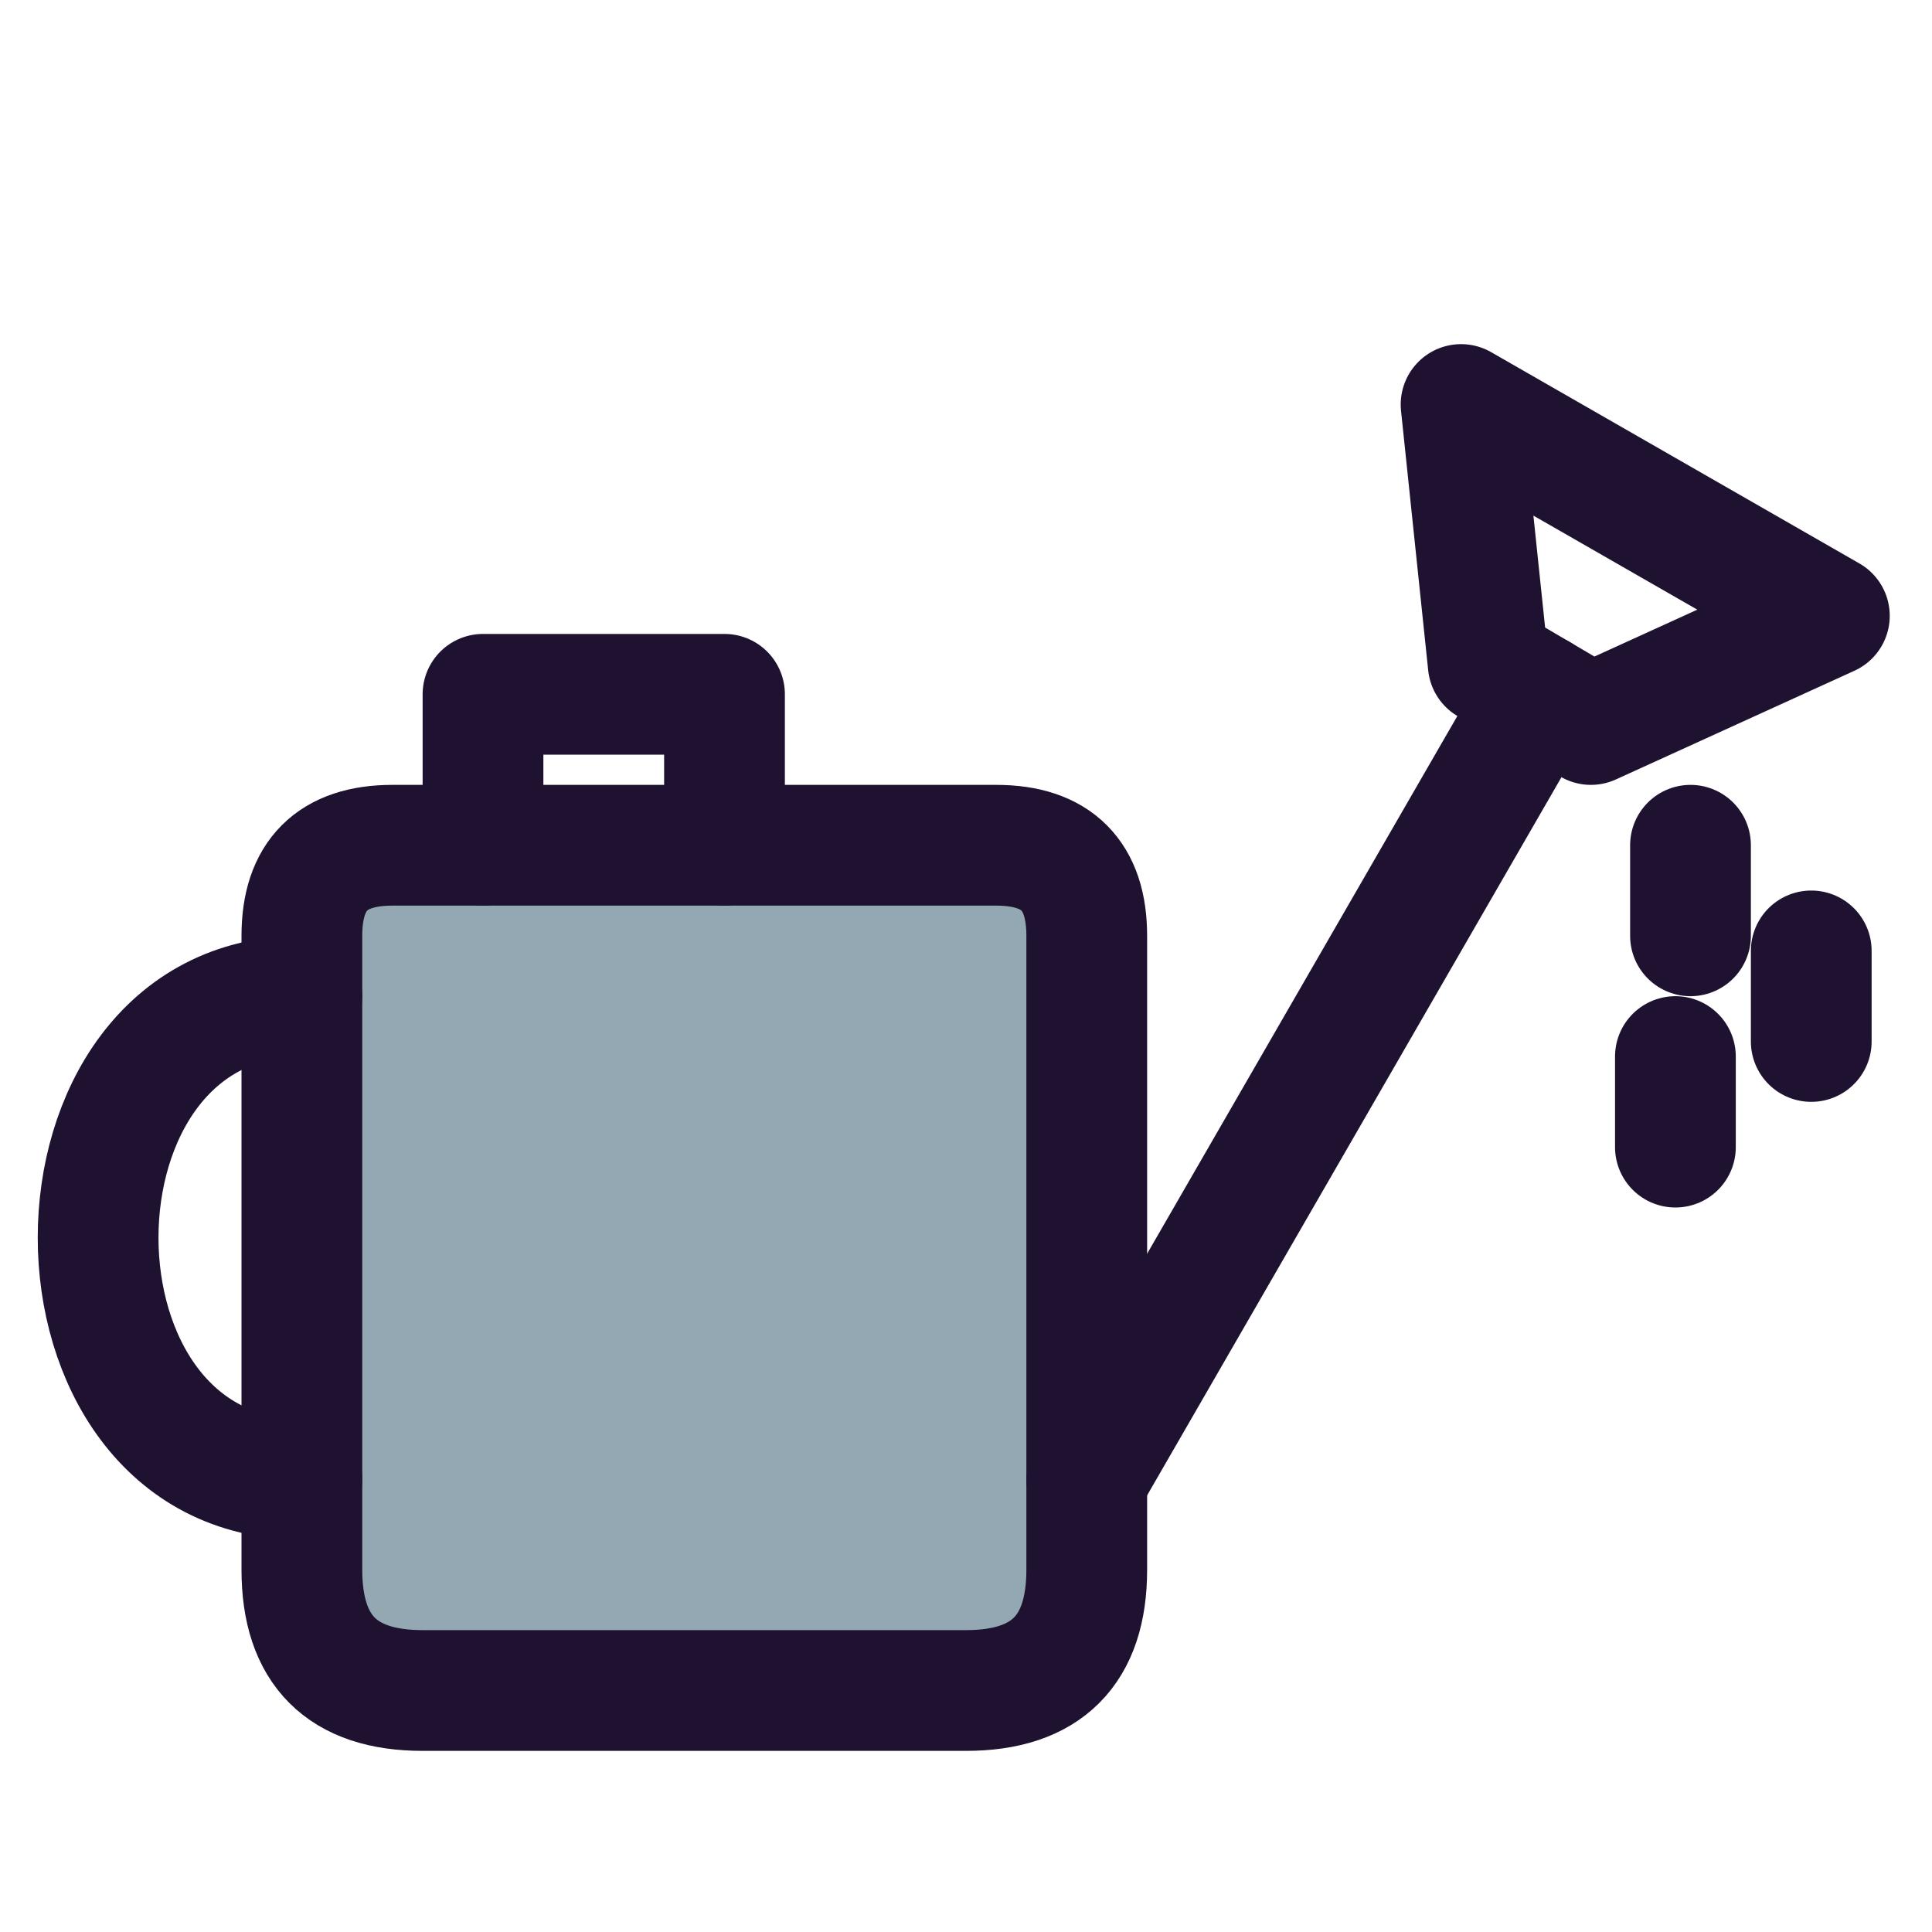
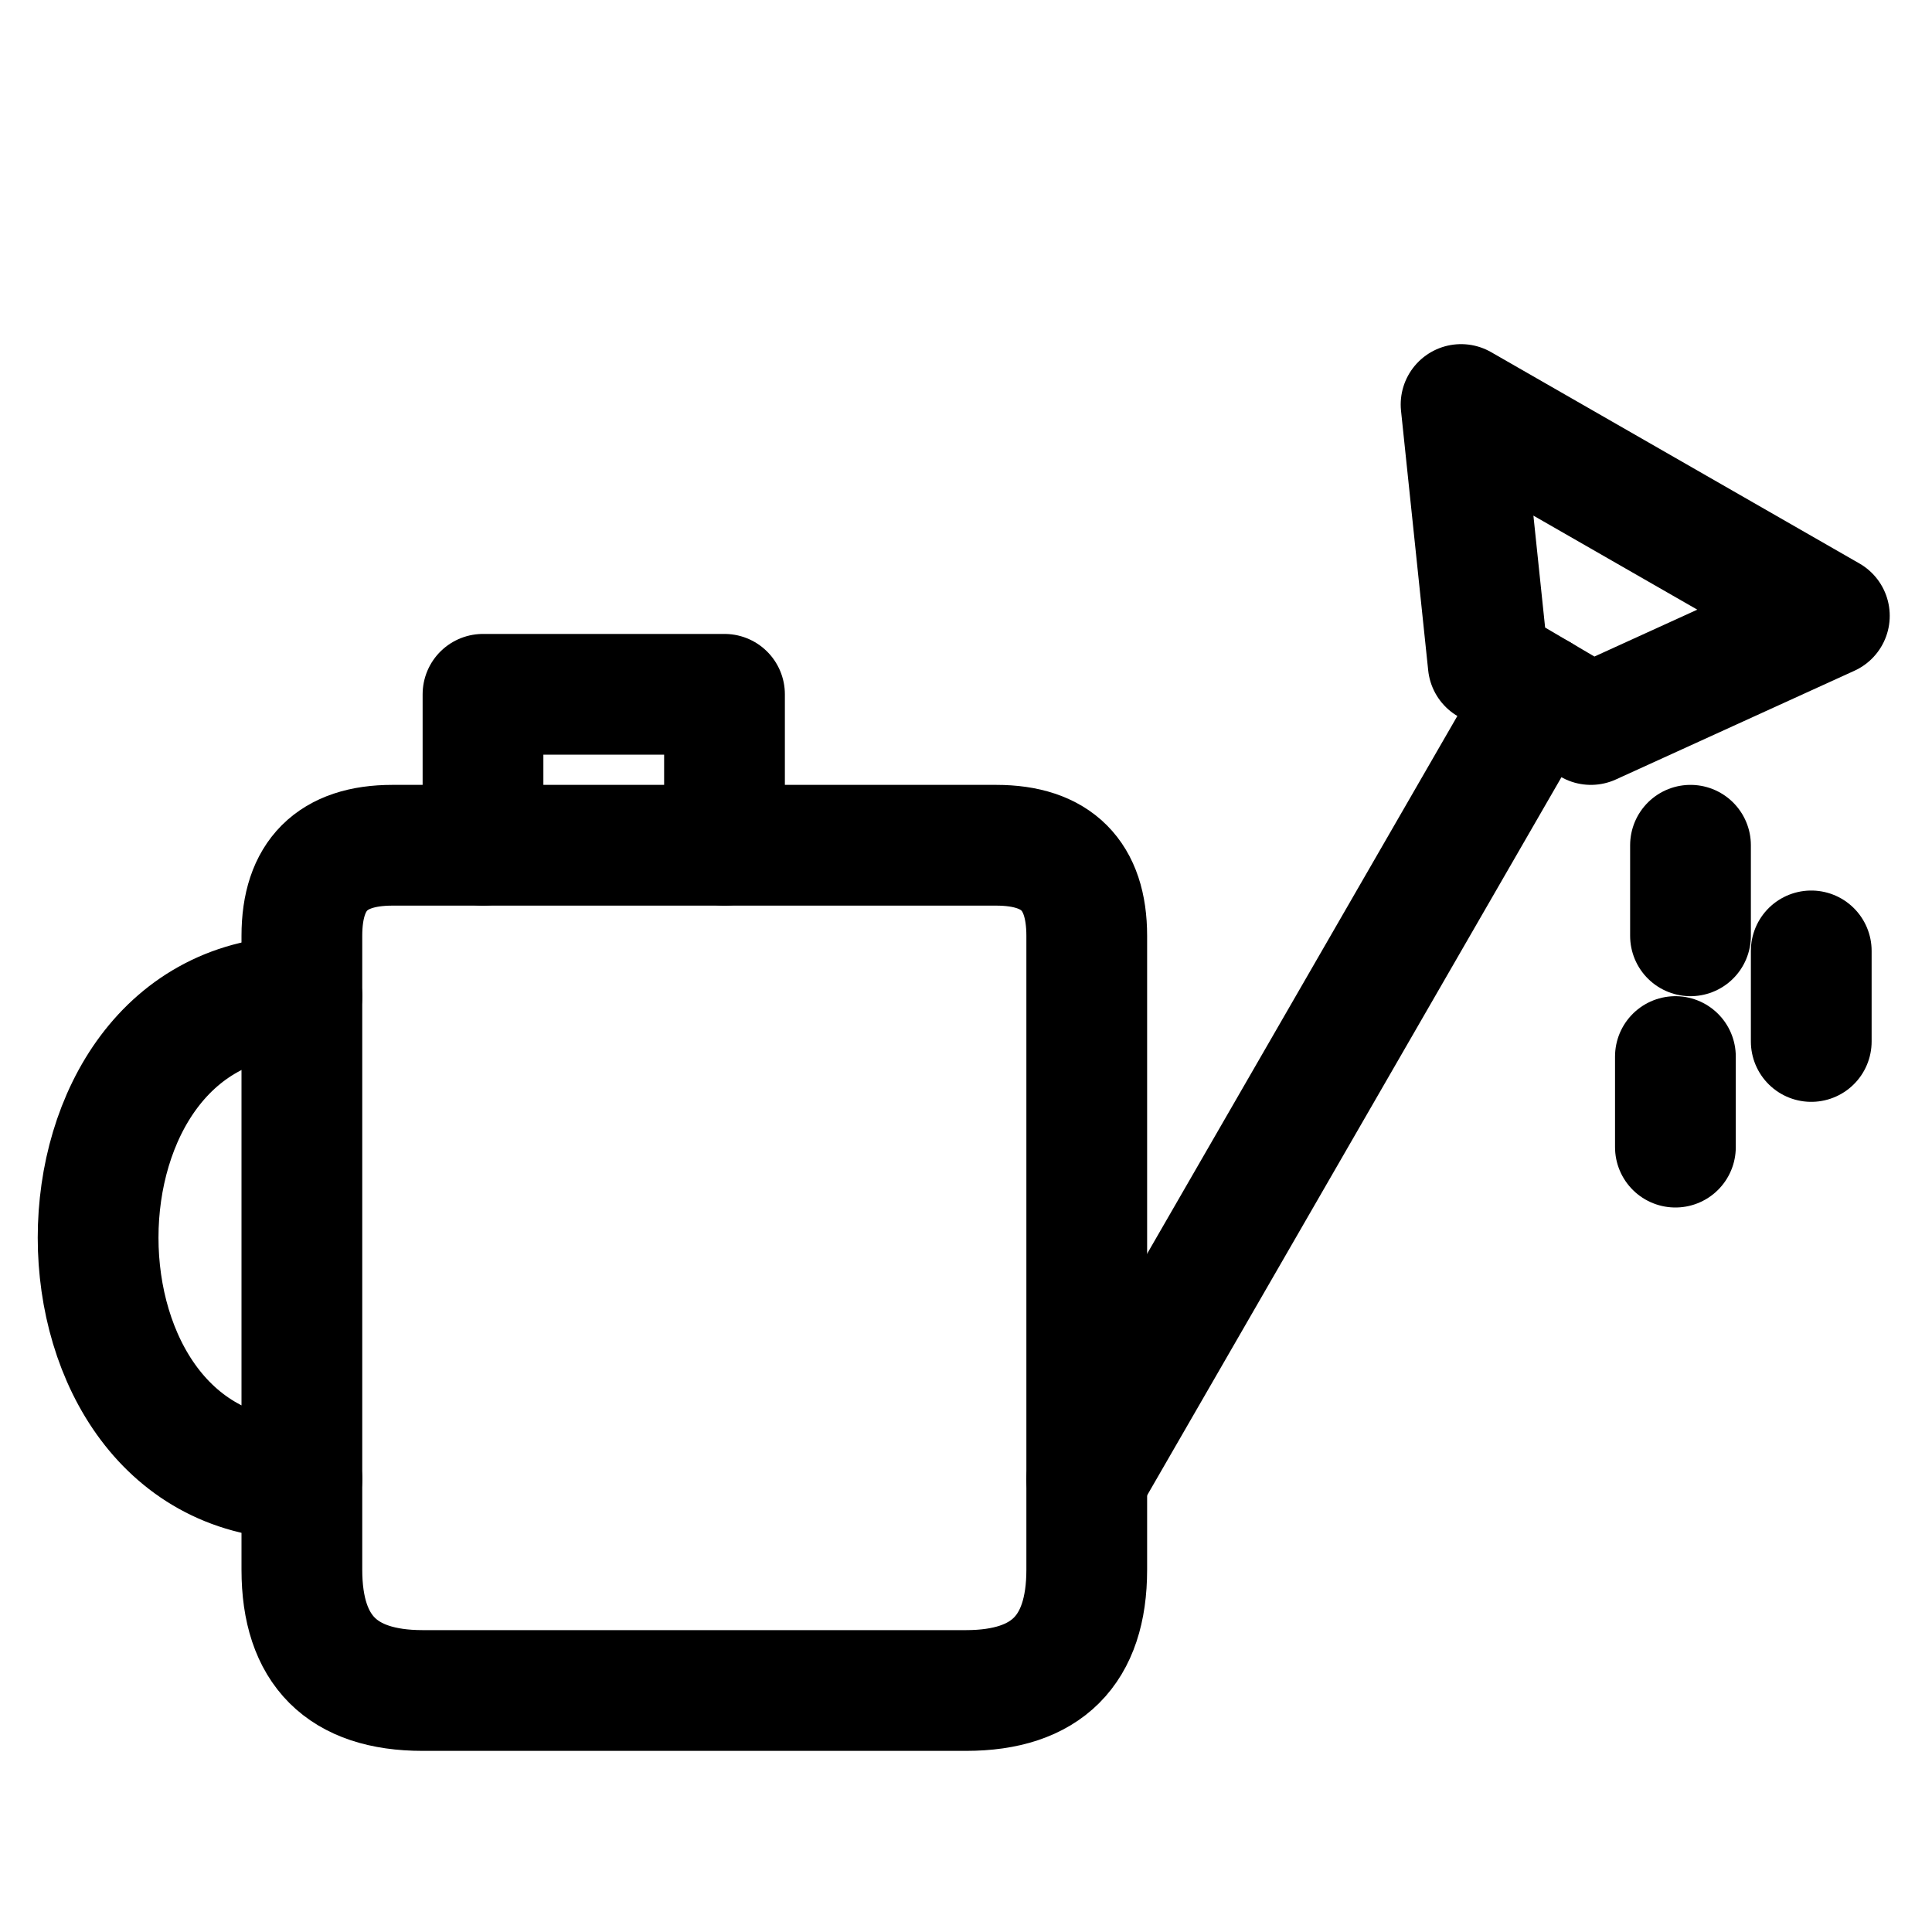
<svg xmlns="http://www.w3.org/2000/svg" viewBox="0 0 64 64" aria-hidden="true">
  <g transform="matrix(1 0 0 1 -2 1)">
-     <g fill="#93A8B2" stroke="none">
-       <path d="M12 30Q12 27 15 27H35Q38 27 38 30V51Q38 55 34 55H16Q12 55 12 51Z" />
-     </g>
-     <g fill="none" stroke="#1E1230" stroke-width="4" stroke-linecap="round" stroke-linejoin="round">
+     <g fill="none" stroke="currentColor" stroke-width="4" stroke-linecap="round" stroke-linejoin="round">
      <path d="M12 30Q12 27 15 27H35Q38 27 38 30V51Q38 55 34 55H16Q12 55 12 51Z" />
      <path d="M12 32C3 32 3 48 12 48" />
      <path d="M18 27V22H26V27" />
      <path d="M38 48L53 22" />
      <path d="M51.3 21L54.7 23L62.6 19.4L50.4 12.4Z" />
      <path d="M58 27v3" />
      <path d="M62 30.5v3" />
      <path d="M57.5 34v3" />
    </g>
  </g>
</svg>
